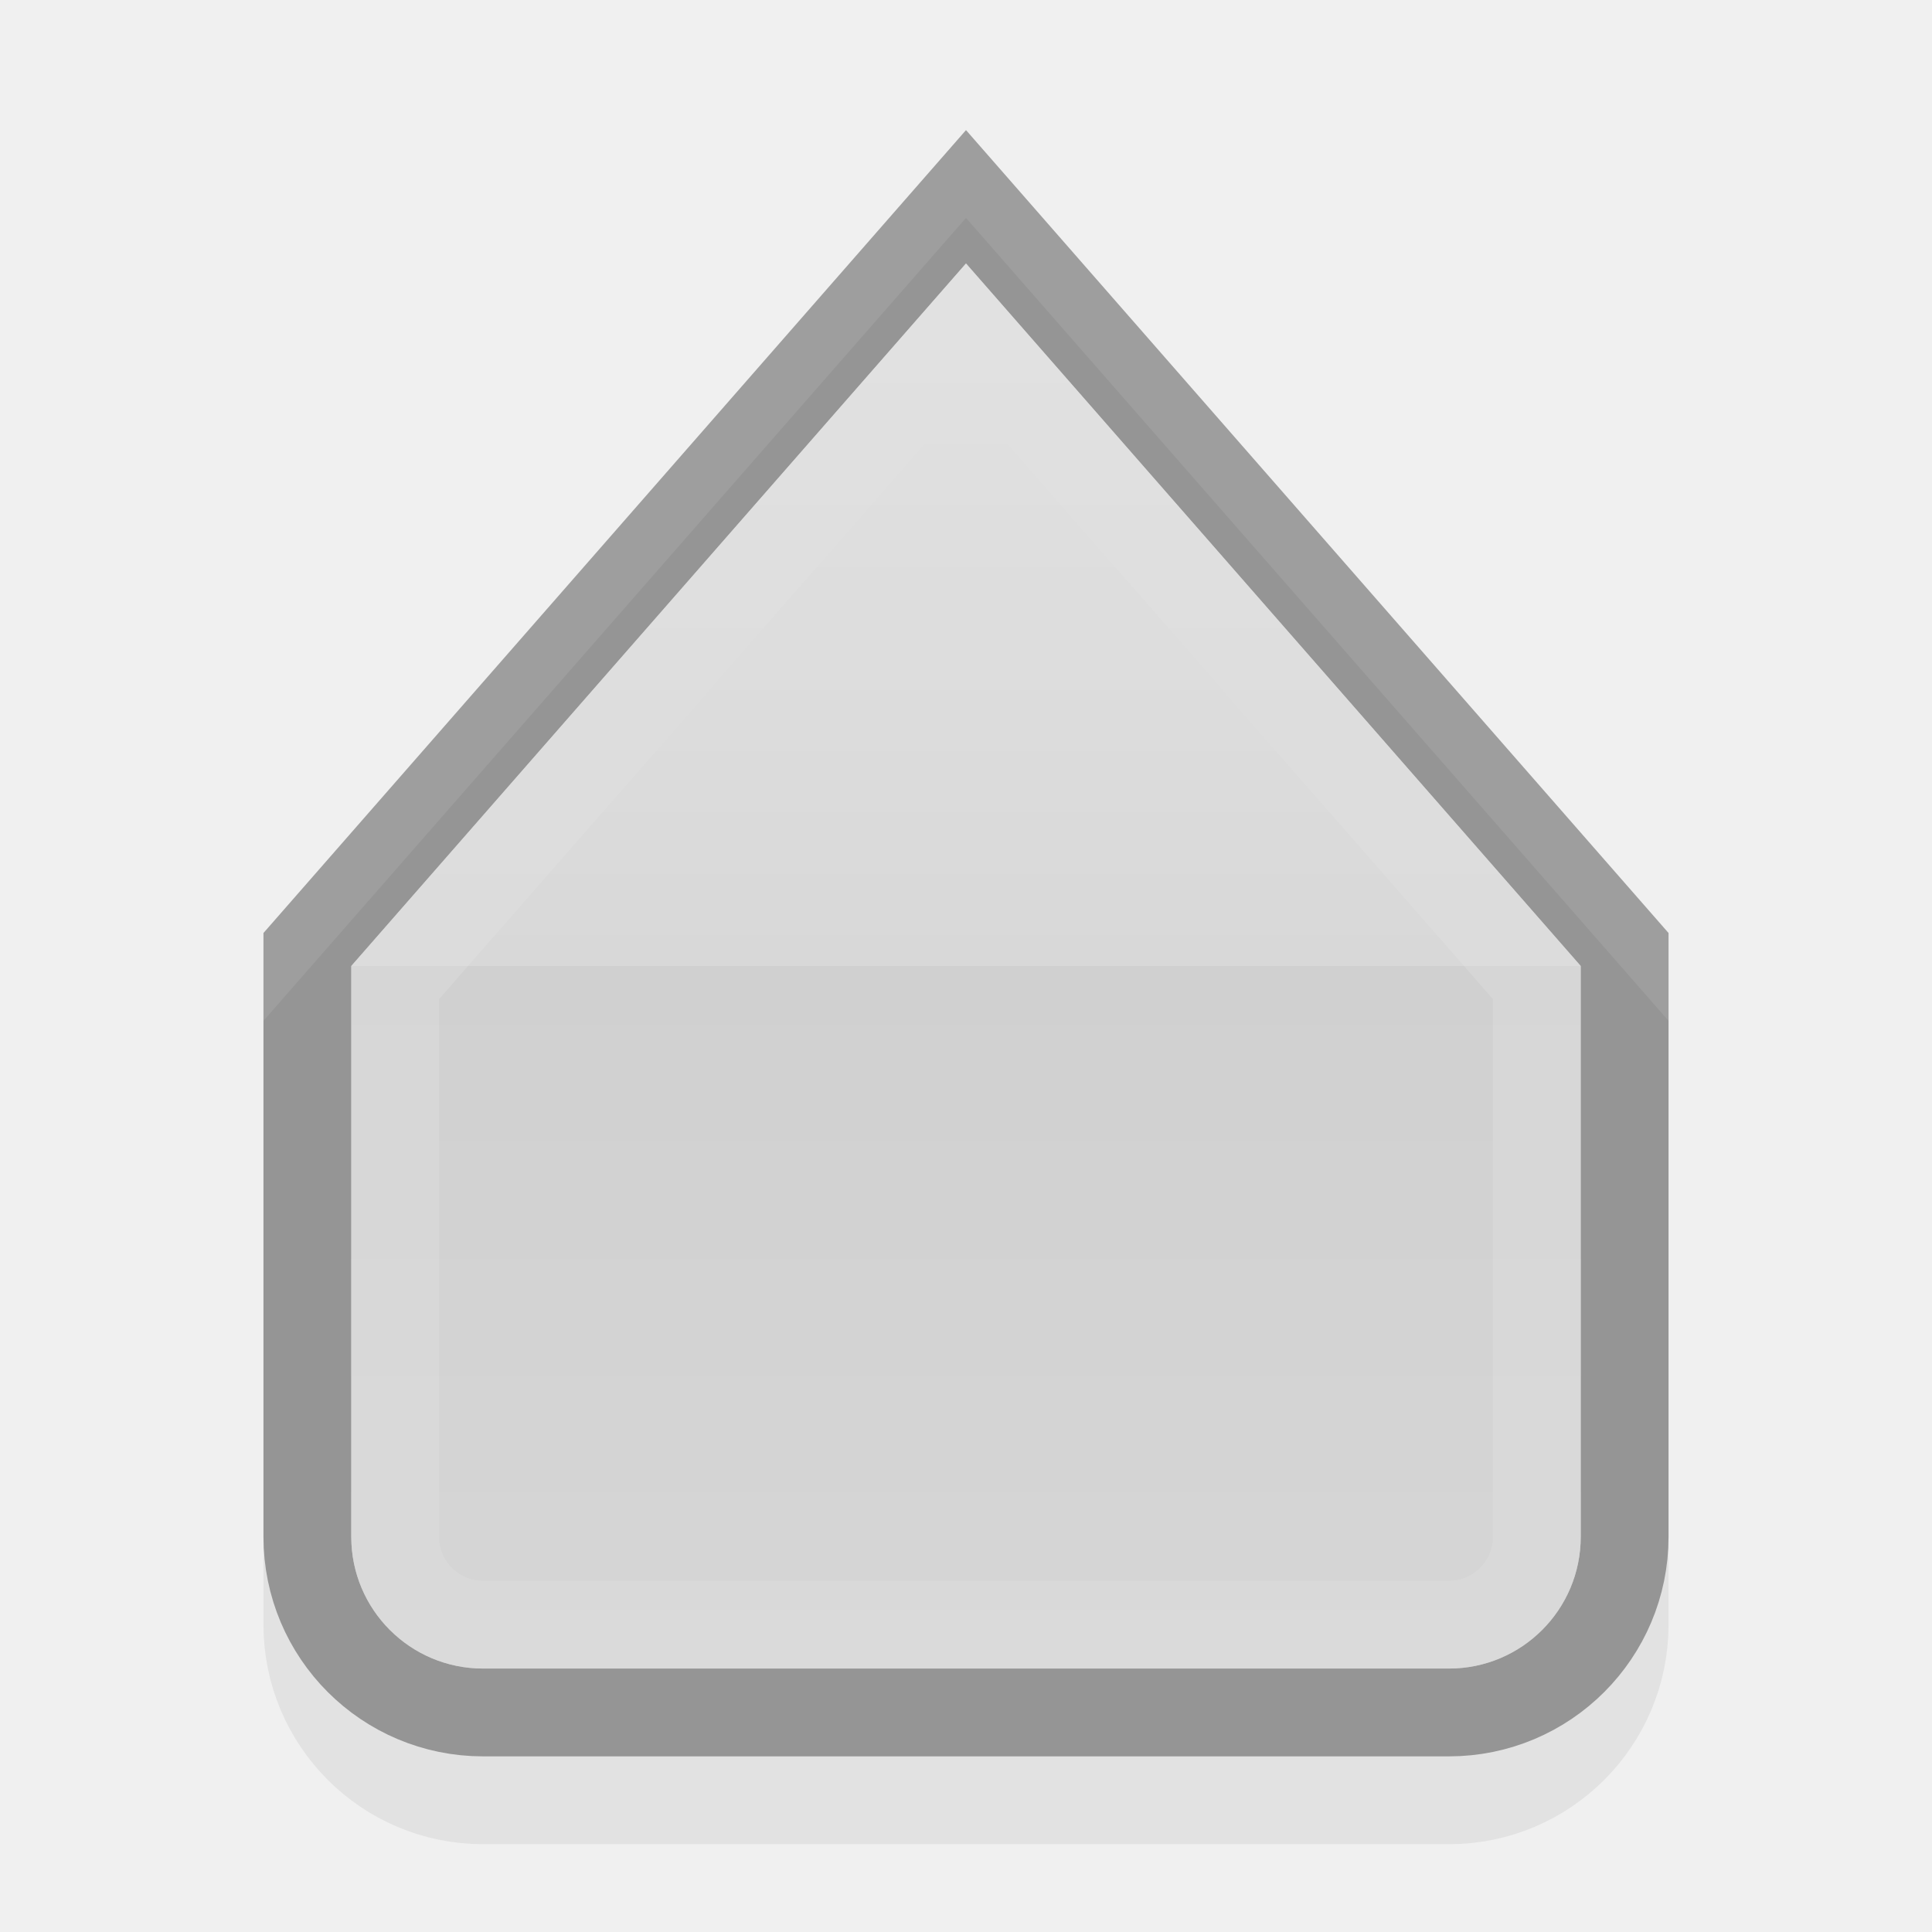
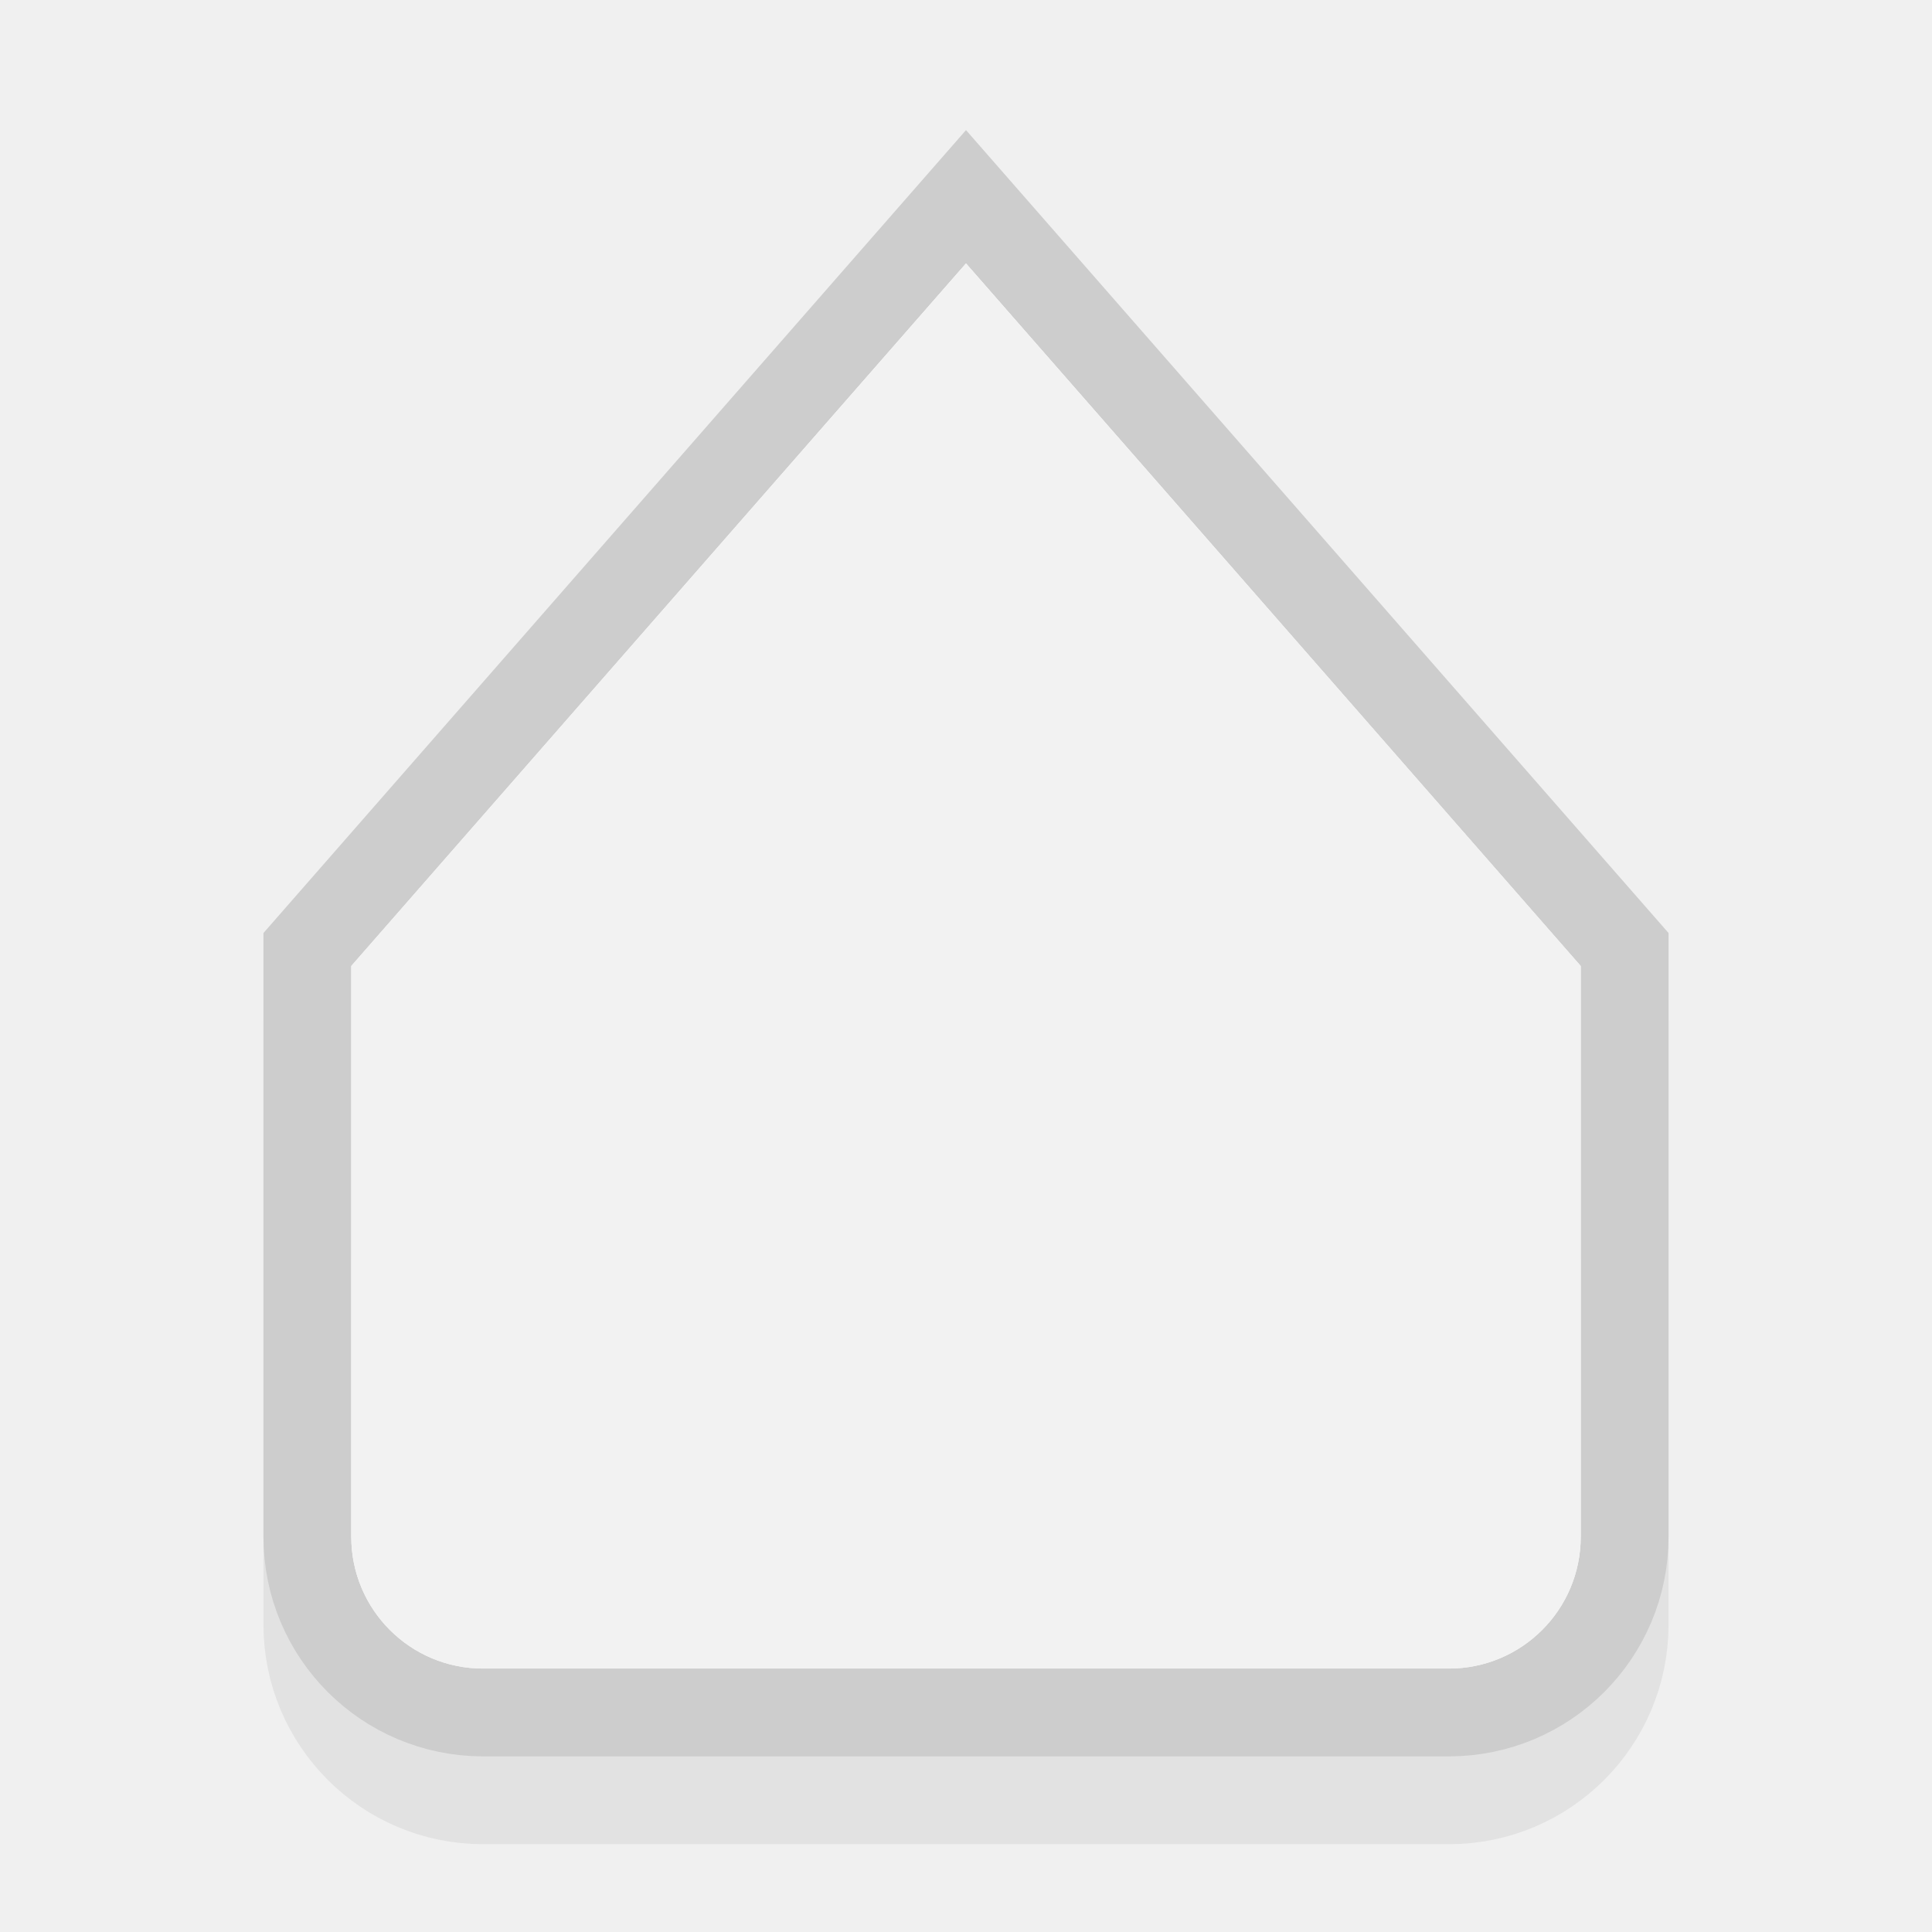
<svg xmlns="http://www.w3.org/2000/svg" xmlns:ns2="http://www.openswatchbook.org/uri/2009/osb" xmlns:xlink="http://www.w3.org/1999/xlink" id="svg5435" height="22" width="22" version="1.1">
  <defs id="defs5437">
    <linearGradient id="linearGradient1216">
      <stop style="stop-color:#ffffff;stop-opacity:1" offset="0" id="stop1206" />
      <stop id="stop1208" offset="0.063" style="stop-color:#ffffff;stop-opacity:1" />
      <stop id="stop1210" offset="0.5" style="stop-color:#f5f5f5;stop-opacity:1" />
      <stop id="stop1212" offset="0.5" style="stop-color:#ececec;stop-opacity:1" />
      <stop style="stop-color:#f2f2f2;stop-opacity:1" offset="1" id="stop1214" />
    </linearGradient>
    <linearGradient id="linearGradient3007" y2="234.59" gradientUnits="userSpaceOnUse" y1="230.59" gradientTransform="matrix(-1.0762,0,0,-1.1166,68.706,279.43)" x2="58.909" x1="58.909">
      <stop id="stop3009" style="stop-color:#f2f2f2;stop-opacity:1;" offset="0" />
      <stop offset="0.458" style="stop-color:#ececec;stop-opacity:1;" id="stop3011" />
      <stop offset="0.458" style="stop-color:#f4f4f4;stop-opacity:1;" id="stop3013" />
      <stop id="stop3015" style="stop-color:#ffffff;stop-opacity:1;" offset="1" />
    </linearGradient>
    <linearGradient id="linearGradient3776">
      <stop style="stop-color:#8e8e8e;stop-opacity:1;" offset="0" id="stop3778" />
      <stop style="stop-color:#9e9e9e;stop-opacity:0.827;" offset="1" id="stop3780" />
    </linearGradient>
    <linearGradient x1="58.909" x2="58.909" gradientTransform="matrix(-1.0762,0,0,-1.1166,68.706,279.43)" y1="230.59" gradientUnits="userSpaceOnUse" y2="234.59" id="linearGradient3769">
      <stop offset="0" style="stop-color:#f2f2f2;stop-opacity:1;" id="stop3771" />
      <stop id="stop3773" style="stop-color:#ececec;stop-opacity:1;" offset="0.541" />
      <stop id="stop3775" style="stop-color:#f4f4f4;stop-opacity:1;" offset="0.541" />
      <stop offset="1" style="stop-color:#ffffff;stop-opacity:1;" id="stop3777" />
    </linearGradient>
    <linearGradient id="linearGradient5845" y2="234.59" gradientUnits="userSpaceOnUse" y1="230.59" gradientTransform="matrix(-1.0762,0,0,-1.1166,68.706,279.43)" x2="58.909" x1="58.909">
      <stop id="stop4716-9" style="stop-color:#e7e7e7;stop-opacity:1;" offset="0" />
      <stop offset="0.25" style="stop-color:#f1f1f1;stop-opacity:1;" id="stop3767" />
      <stop offset="0.5" style="stop-color:#fbfbfb;stop-opacity:1;" id="stop3765" />
      <stop id="stop4718-6" style="stop-color:#fff" offset="1" />
    </linearGradient>
    <linearGradient id="linearGradient5847" y2="226.59" gradientUnits="userSpaceOnUse" y1="239.59" gradientTransform="matrix(-1.0762,0,0,-1.1166,68.706,278.31)" x2="56.909" x1="56.909">
      <stop id="stop4724" style="stop-color:#8c8c8c;stop-opacity:1;" offset="0" />
      <stop id="stop4726" style="stop-color:#828282;stop-opacity:1;" offset="1" />
    </linearGradient>
    <linearGradient xlink:href="#linearGradient3769" id="linearGradient3770" gradientUnits="userSpaceOnUse" gradientTransform="matrix(-0.8609886,0,0,0.8437485,57.56621,-185.7038)" x1="62.061" y1="239.057" x2="62.061" y2="222.464" />
    <linearGradient xlink:href="#linearGradient3776" id="linearGradient3782" x1="9" y1="17" x2="9" y2="1" gradientUnits="userSpaceOnUse" />
    <linearGradient id="linearGradient1042">
      <stop id="stop1034" offset="0" style="stop-color:#ffffff;stop-opacity:1" />
      <stop style="stop-color:#ffffff;stop-opacity:1" offset="0.083" id="stop1006" />
      <stop style="stop-color:#f5f5f5;stop-opacity:1" offset="0.5" id="stop1036" />
      <stop style="stop-color:#ececec;stop-opacity:1" offset="0.5" id="stop1038" />
      <stop id="stop1040" offset="1" style="stop-color:#f2f2f2;stop-opacity:1" />
    </linearGradient>
    <linearGradient id="linearGradient3838">
      <stop id="stop3840" offset="0" style="stop-color:#ffffff;stop-opacity:1;" />
      <stop id="stop3842" offset="1" style="stop-color:#ffffff;stop-opacity:0;" />
    </linearGradient>
    <linearGradient id="linearGradient3794">
      <stop id="stop3796" offset="0" style="stop-color:#000000;stop-opacity:0.314;" />
      <stop id="stop3798" offset="1" style="stop-color:#000000;stop-opacity:0;" />
    </linearGradient>
    <linearGradient id="linearGradient3797">
      <stop id="stop3799" offset="0" style="stop-color:#eff4f5;stop-opacity:1;" />
      <stop style="stop-color:#bbc4cd;stop-opacity:1;" offset="0.5" id="stop3807" />
      <stop style="stop-color:#a5b2bf;stop-opacity:1;" offset="0.5" id="stop3805" />
      <stop id="stop3801" offset="1" style="stop-color:#e2ebed;stop-opacity:1;" />
    </linearGradient>
    <linearGradient id="linearGradient3790">
      <stop id="stop3792" offset="0" style="stop-color:#565771;stop-opacity:1;" />
      <stop id="stop3794" offset="1" style="stop-color:#4f5058;stop-opacity:1;" />
    </linearGradient>
    <linearGradient id="linearGradient5269">
      <stop style="stop-color:#93cdf1;stop-opacity:0.729;" offset="0" id="stop3793" />
      <stop id="stop5273" offset="1" style="stop-color:#77aae4;stop-opacity:1;" />
    </linearGradient>
    <linearGradient id="linearGradient5239">
      <stop id="stop5241" offset="0" style="stop-color:#84b1f7;stop-opacity:0" />
      <stop style="stop-color:#84b1f7;stop-opacity:0;" offset="1" id="stop5245" />
    </linearGradient>
    <linearGradient ns2:paint="gradient" id="linearGradient3771">
      <stop id="stop3773-3" offset="0" style="stop-color:#000000;stop-opacity:1;" />
      <stop id="stop3775-6" offset="1" style="stop-color:#000000;stop-opacity:0;" />
    </linearGradient>
    <linearGradient y2="-202.346" x2="1205.575" y1="-186.453" x1="1205.575" gradientTransform="translate(-1609.993,-78.95843)" gradientUnits="userSpaceOnUse" id="linearGradient8378" xlink:href="#linearGradient10354-2" />
    <linearGradient id="linearGradient10354-2">
      <stop style="stop-color:#bcbfb8;stop-opacity:1" offset="0" id="stop10356-2" />
      <stop style="stop-color:#ffffff;stop-opacity:1" offset="1" id="stop10358-2" />
    </linearGradient>
    <linearGradient y2="248.976" x2="260.925" y1="233.777" x1="260.925" gradientTransform="matrix(0.8494121,0,0,0.8479429,-623.9841,-483.1639)" gradientUnits="userSpaceOnUse" id="linearGradient8380" xlink:href="#linearGradient10332-5" />
    <linearGradient id="linearGradient10332-5">
      <stop id="stop10334-5" offset="0" style="stop-color:#d3d7cf;stop-opacity:1" />
      <stop id="stop10336-29" offset="1" style="stop-color:#8f9985;stop-opacity:1" />
    </linearGradient>
    <linearGradient spreadMethod="reflect" gradientUnits="userSpaceOnUse" y2="284.282" x2="-403.966" y1="278.978" x1="-403.913" id="linearGradient5267" xlink:href="#linearGradient5269" />
    <linearGradient gradientTransform="matrix(1.142842,0,0,1.142842,468.6693,1363.674)" y2="284.282" x2="-403.966" y1="278.978" x1="-403.913" spreadMethod="reflect" gradientUnits="userSpaceOnUse" id="linearGradient3017" xlink:href="#linearGradient5269" />
    <linearGradient y2="1050.591" x2="6.243" y1="1042.582" x1="6.2" gradientUnits="userSpaceOnUse" id="linearGradient3027" xlink:href="#linearGradient3790" />
    <linearGradient gradientUnits="userSpaceOnUse" y2="1037.362" x2="7" y1="1052.362" x1="7" id="linearGradient3805" xlink:href="#linearGradient3799" />
    <linearGradient id="linearGradient3799">
      <stop id="stop3801-0" offset="0" style="stop-color:#000000;stop-opacity:1;" />
      <stop id="stop3803" offset="1" style="stop-color:#000000;stop-opacity:0.314;" />
    </linearGradient>
    <linearGradient gradientUnits="userSpaceOnUse" y2="1037.362" x2="7" y1="1052.362" x1="7" id="linearGradient3800" xlink:href="#linearGradient3794" />
    <linearGradient xlink:href="#linearGradient3810" id="linearGradient3817" gradientUnits="userSpaceOnUse" x1="7" y1="1052.362" x2="7" y2="1037.362" gradientTransform="matrix(1,0,0,0.8666667,0,140.3149)" />
    <linearGradient id="linearGradient3810">
      <stop style="stop-color:#000000;stop-opacity:0.165;" offset="0" id="stop3812" />
      <stop id="stop3814" offset="0.267" style="stop-color:#000000;stop-opacity:0.043;" />
      <stop style="stop-color:#000000;stop-opacity:0.043;" offset="1" id="stop3816" />
    </linearGradient>
    <linearGradient xlink:href="#linearGradient3810" id="linearGradient3852" gradientUnits="userSpaceOnUse" gradientTransform="matrix(1,0,0,0.8666667,0,140.3158)" x1="7" y1="1052.362" x2="7" y2="1037.362" />
    <linearGradient xlink:href="#linearGradient3810" id="linearGradient3870" gradientUnits="userSpaceOnUse" gradientTransform="matrix(0.9375,0,0,0.8666667,0.5,140.3153)" x1="7" y1="1052.362" x2="7" y2="1037.362" />
    <linearGradient xlink:href="#linearGradient3810" id="linearGradient3050" gradientUnits="userSpaceOnUse" gradientTransform="matrix(0.9375,0,0,0.8666667,0.5,140.3153)" x1="7" y1="1052.362" x2="7" y2="1037.362" />
    <linearGradient gradientUnits="userSpaceOnUse" y2="1044.362" x2="8.049" y1="1045.362" x1="8.049" id="linearGradient3818" xlink:href="#linearGradient3838" />
    <linearGradient gradientUnits="userSpaceOnUse" y2="540.505" x2="404.286" y1="545.505" x1="404.286" id="linearGradient3832" xlink:href="#linearGradient3838" />
    <linearGradient gradientUnits="userSpaceOnUse" y2="540.755" x2="404.286" y1="544.999" x1="404.286" id="linearGradient3844" xlink:href="#linearGradient3838" />
    <linearGradient y2="1048.184" x2="6.245" y1="1050.381" x1="6.245" gradientTransform="matrix(1.017183,0,0,1.018945,0.903355,-18.84424)" gradientUnits="userSpaceOnUse" id="linearGradient3818-3" xlink:href="#linearGradient3794-5" />
    <linearGradient id="linearGradient3794-5">
      <stop id="stop3796-2" offset="0" style="stop-color:#000000;stop-opacity:1;" />
      <stop id="stop3798-2" offset="1" style="stop-color:#000000;stop-opacity:0;" />
    </linearGradient>
    <linearGradient y2="1050.235" x2="3.966" y1="1038.606" x1="3.966" gradientTransform="matrix(0.9508962,0,0,0.9525434,2.554845,46.50679)" gradientUnits="userSpaceOnUse" id="linearGradient3978" xlink:href="#linearGradient3797" />
    <linearGradient xlink:href="#linearGradient3793" id="linearGradient3103" gradientUnits="userSpaceOnUse" x1="660.968" y1="262.847" x2="660.968" y2="247.287" />
    <linearGradient xlink:href="#linearGradient3805-2" id="linearGradient3101" gradientUnits="userSpaceOnUse" spreadMethod="pad" x1="662.611" y1="247.212" x2="662.611" y2="262.922" />
    <linearGradient xlink:href="#linearGradient3815-1" id="linearGradient3099" gradientUnits="userSpaceOnUse" x1="8" y1="15.412" x2="8" y2="2.235" />
    <linearGradient id="linearGradient3793-3">
      <stop style="stop-color:#6963b3;stop-opacity:1;" offset="0" id="stop3795-5" />
      <stop style="stop-color:#5c5b75;stop-opacity:1;" offset="1" id="stop3797-8" />
    </linearGradient>
    <linearGradient xlink:href="#linearGradient3793-3" id="linearGradient3876" gradientUnits="userSpaceOnUse" x1="660.968" y1="262.847" x2="660.968" y2="247.287" />
    <linearGradient id="linearGradient3805-6">
      <stop style="stop-color:#cbebf5;stop-opacity:1;" offset="0" id="stop3807-1" />
      <stop id="stop3809-0" offset="0.5" style="stop-color:#93c3fa;stop-opacity:1;" />
      <stop id="stop3811-4" offset="0.5" style="stop-color:#afd3fa;stop-opacity:1;" />
      <stop style="stop-color:#dceef9;stop-opacity:1;" offset="1" id="stop3813-0" />
    </linearGradient>
    <linearGradient xlink:href="#linearGradient3805-6" id="linearGradient3874" gradientUnits="userSpaceOnUse" spreadMethod="pad" x1="662.611" y1="247.212" x2="662.611" y2="262.922" />
    <linearGradient id="linearGradient3815-1">
      <stop style="stop-color:#000000;stop-opacity:0.153;" offset="0" id="stop3817-9" />
      <stop style="stop-color:#000000;stop-opacity:0;" offset="1" id="stop3819-2" />
    </linearGradient>
    <linearGradient xlink:href="#linearGradient3838" id="linearGradient3932" x1="6.438" y1="8.335" x2="9.073" y2="8.335" gradientUnits="userSpaceOnUse" />
    <linearGradient y2="247.11" x2="660.149" y1="261.698" x1="660.149" spreadMethod="pad" gradientUnits="userSpaceOnUse" id="linearGradient3058-0" xlink:href="#linearGradient3803" />
    <linearGradient id="linearGradient3803">
      <stop style="stop-color:#ffffff;stop-opacity:1;" offset="0" id="stop3805-1" />
      <stop id="stop3807-3" offset="0.333" style="stop-color:#000000;stop-opacity:0.984;" />
      <stop id="stop3809-7" offset="0.667" style="stop-color:#040506;stop-opacity:1;" />
      <stop style="stop-color:#ffffff;stop-opacity:1;" offset="1" id="stop3811-3" />
    </linearGradient>
    <linearGradient y2="2.304" x2="8.949" y1="15.594" x1="8.949" gradientUnits="userSpaceOnUse" id="linearGradient3885" xlink:href="#linearGradient3815-1" />
    <linearGradient xlink:href="#linearGradient3793" id="linearGradient3799-1" x1="660.286" y1="259.038" x2="660.255" y2="248.253" gradientUnits="userSpaceOnUse" />
    <radialGradient r="2.386" fy="269.828" fx="663.019" cy="269.828" cx="663.019" gradientTransform="matrix(2.414389,0,0,1.72137,-937.7666,-194.0944)" gradientUnits="userSpaceOnUse" id="radialGradient5029" xlink:href="#linearGradient3838" />
    <radialGradient xlink:href="#linearGradient3838" id="radialGradient8370" gradientUnits="userSpaceOnUse" gradientTransform="matrix(2.414389,0,0,1.72137,-937.7666,-194.0944)" cx="663.019" cy="269.828" fx="663.019" fy="269.828" r="2.386" />
    <linearGradient id="linearGradient12405-7">
      <stop id="stop12407-9" offset="0" style="stop-color:#fbfdfd;stop-opacity:1;" />
      <stop id="stop12409-7" offset="1" style="stop-color:#000000;stop-opacity:0;" />
    </linearGradient>
    <radialGradient xlink:href="#linearGradient12405-7" id="radialGradient8368" gradientUnits="userSpaceOnUse" gradientTransform="matrix(1.468554,0,0,2.282094,-309.6513,-324.3594)" cx="660.866" cy="251.413" fx="660.866" fy="251.413" r="5.029" spreadMethod="pad" />
    <linearGradient xlink:href="#linearGradient3838" id="linearGradient8366" gradientUnits="userSpaceOnUse" x1="660.161" y1="246.696" x2="660.274" y2="260.705" />
    <linearGradient id="linearGradient12387-1-5">
      <stop id="stop12389-7-2" offset="0" style="stop-color:#1b6fc5;stop-opacity:1;" />
      <stop id="stop12391-1-4" offset="1" style="stop-color:#145393;stop-opacity:1" />
    </linearGradient>
    <linearGradient xlink:href="#linearGradient12387-1-5" id="linearGradient8364" gradientUnits="userSpaceOnUse" x1="662.261" y1="251.665" x2="662.261" y2="259.778" />
    <linearGradient id="linearGradient11623-4-5-4">
      <stop id="stop11625-5-6-0" offset="0" style="stop-color:#2e87e3;stop-opacity:1" />
      <stop id="stop11627-4-4-9" offset="1" style="stop-color:#76b0ec;stop-opacity:1" />
    </linearGradient>
    <linearGradient xlink:href="#linearGradient11623-4-5-4" id="linearGradient8362" gradientUnits="userSpaceOnUse" x1="661.046" y1="251.695" x2="661.046" y2="258.264" />
    <linearGradient id="linearGradient12415-4-1-5">
      <stop id="stop12417-2-8-0" offset="0" style="stop-color:#bfbfbf;stop-opacity:1;" />
      <stop id="stop12419-5-0-9" offset="1" style="stop-color:#909090;stop-opacity:1;" />
    </linearGradient>
    <linearGradient xlink:href="#linearGradient12415-4-1-5" id="linearGradient8360" gradientUnits="userSpaceOnUse" x1="664.27" y1="261.448" x2="664.27" y2="248.054" />
    <linearGradient id="linearGradient11577-0-5-0-2">
      <stop id="stop11579-5-6-7-4" offset="0" style="stop-color:#91bffa;stop-opacity:1;" />
      <stop style="stop-color:#a1ccfb;stop-opacity:1;" offset="0.25" id="stop3803-8" />
      <stop style="stop-color:#b2dafc;stop-opacity:1;" offset="0.5" id="stop3801-3" />
      <stop id="stop11581-8-0-0-9" offset="1" style="stop-color:#d3f6ff;stop-opacity:1;" />
    </linearGradient>
    <linearGradient xlink:href="#linearGradient11577-0-5-0-2" id="linearGradient8358" gradientUnits="userSpaceOnUse" x1="662.534" y1="249.291" x2="662.534" y2="262.5" />
    <linearGradient id="linearGradient3793">
      <stop style="stop-color:#949494;stop-opacity:1;" offset="0" id="stop3795" />
      <stop style="stop-color:#7f7f7f;stop-opacity:1;" offset="1" id="stop3797" />
    </linearGradient>
    <linearGradient id="linearGradient3805-2">
      <stop style="stop-color:#f2f2f2;stop-opacity:1;" offset="0" id="stop3807-0" />
      <stop id="stop3809" offset="0.5" style="stop-color:#ececec;stop-opacity:1;" />
      <stop id="stop3811" offset="0.5" style="stop-color:#f4f4f4;stop-opacity:1;" />
      <stop style="stop-color:#ffffff;stop-opacity:1;" offset="1" id="stop3813-6" />
    </linearGradient>
    <clipPath id="clipPath1126" clipPathUnits="userSpaceOnUse">
      <rect ry="2" rx="2" y="1035.362" x="5" height="12" width="12" id="rect1128" style="color:#000000;display:inline;overflow:visible;visibility:visible;fill:#000000;fill-opacity:1;fill-rule:nonzero;stroke:none;stroke-width:0.923;marker:none;enable-background:accumulate" />
    </clipPath>
    <linearGradient id="linearGradient1113">
      <stop id="stop1105" offset="0" style="stop-color:#d3ebfe;stop-opacity:1" />
      <stop style="stop-color:#a6d2f9;stop-opacity:1" offset="0.5" id="stop1107" />
      <stop style="stop-color:#85c3f9;stop-opacity:1" offset="0.5" id="stop1109" />
      <stop id="stop1111" offset="1" style="stop-color:#cef6ff;stop-opacity:1" />
    </linearGradient>
    <clipPath id="clipPath1048" clipPathUnits="userSpaceOnUse">
      <rect ry="2" rx="2" y="1035.362" x="25" height="12" width="12" id="rect1050" style="color:#000000;display:inline;overflow:visible;visibility:visible;fill:#000000;fill-opacity:1;fill-rule:nonzero;stroke:none;stroke-width:0.923;marker:none;enable-background:accumulate" />
    </clipPath>
    <linearGradient xlink:href="#linearGradient1216" id="linearGradient1198" x1="11" y1="19" x2="11" y2="3" gradientUnits="userSpaceOnUse" gradientTransform="matrix(1,0,0,-1,0,21.99984)" />
    <clipPath clipPathUnits="userSpaceOnUse" id="clipPath1222">
      <path id="path1224" d="m 5.5,3 a 1.5,1.5 0 0 0 -1.5,1.5 v 6.5 l 7,8 7,-8 V 4.5 a 1.5,1.5 0 0 0 -1.5,-1.5 z" style="opacity:1;fill:#000000;fill-opacity:1;stroke:none;stroke-width:2.292;stroke-linecap:butt;stroke-linejoin:miter;stroke-miterlimit:4;stroke-dasharray:none;stroke-opacity:1" />
    </clipPath>
  </defs>
-   <path style="opacity:0.06;fill:none;fill-opacity:1;stroke:#000000;stroke-width:2;stroke-linecap:butt;stroke-linejoin:miter;stroke-miterlimit:4;stroke-dasharray:none;stroke-opacity:1" d="M 5.5,20 A 1.5,1.5 0 0 1 4,18.5 v -6.5 l 7,-8 7,8 V 18.5 A 1.5,1.5 0 0 1 16.5,20 Z" id="path1228" />
-   <path id="path377" d="m 5.5,19 a 1.5,1.5 0 0 1 -1.5,-1.5 v -6.5 l 7,-8 7,8 v 6.5 a 1.5,1.5 0 0 1 -1.5,1.5 z" style="opacity:0.34;fill:none;fill-opacity:1;stroke:#000000;stroke-width:2;stroke-linecap:butt;stroke-linejoin:miter;stroke-miterlimit:4;stroke-dasharray:none;stroke-opacity:1" />
-   <path style="opacity:1;fill:url(#linearGradient1198);fill-opacity:1;stroke:none;stroke-width:2.292;stroke-linecap:butt;stroke-linejoin:miter;stroke-miterlimit:4;stroke-dasharray:none;stroke-opacity:1" d="m 5.5,19 a 1.5,1.5 0 0 1 -1.5,-1.5 v -6.5 l 7,-8 7,8 v 6.5 a 1.5,1.5 0 0 1 -1.5,1.5 z" id="rect33" />
-   <path id="path1218" d="m 5.5,3 a 1.5,1.5 0 0 0 -1.5,1.5 v 6.5 l 7,8 7,-8 V 4.5 a 1.5,1.5 0 0 0 -1.5,-1.5 z" style="opacity:0.38;fill:none;fill-opacity:1;stroke:#ffffff;stroke-width:2;stroke-linecap:butt;stroke-linejoin:miter;stroke-miterlimit:4;stroke-dasharray:none;stroke-opacity:1" clip-path="url(#clipPath1222)" transform="matrix(1,0,0,-1,0,22)" />
-   <path id="path976" d="m 5.5,19 a 1.5,1.5 0 0 1 -1.5,-1.5 v -6.5 l 7,-8 7,8 v 6.5 a 1.5,1.5 0 0 1 -1.5,1.5 z" style="opacity:0.12;fill:#000000;fill-opacity:1;stroke:none;stroke-width:2.292;stroke-linecap:butt;stroke-linejoin:miter;stroke-miterlimit:4;stroke-dasharray:none;stroke-opacity:1" />
+   <g id="g982">
+     <path id="path1228" d="M 5.5,20 A 1.5,1.5 0 0 1 4,18.5 v -6.5 l 7,-8 7,8 V 18.5 A 1.5,1.5 0 0 1 16.5,20 Z" style="opacity:0.06;fill:none;fill-opacity:1;stroke:#000000;stroke-width:2;stroke-linecap:butt;stroke-linejoin:miter;stroke-miterlimit:4;stroke-dasharray:none;stroke-opacity:1" />
+     <path style="opacity:1;fill:none;fill-opacity:1;stroke:#cdcdcd;stroke-width:2;stroke-linecap:butt;stroke-linejoin:miter;stroke-miterlimit:4;stroke-dasharray:none;stroke-opacity:1" d="m 5.5,19 a 1.5,1.5 0 0 1 -1.5,-1.5 v -6.5 l 7,-8 7,8 v 6.5 a 1.5,1.5 0 0 1 -1.5,1.5 z" id="path377" />
+     <path id="rect33" d="m 5.5,19 a 1.5,1.5 0 0 1 -1.5,-1.5 v -6.5 l 7,-8 7,8 v 6.5 a 1.5,1.5 0 0 1 -1.5,1.5 z" style="opacity:1;fill:url(#linearGradient1198);fill-opacity:1;stroke:none;stroke-width:2.292;stroke-linecap:butt;stroke-linejoin:miter;stroke-miterlimit:4;stroke-dasharray:none;stroke-opacity:1" />
+     <path transform="matrix(1,0,0,-1,0,22)" clip-path="url(#clipPath1222)" style="opacity:0.38;fill:none;fill-opacity:1;stroke:#ffffff;stroke-width:2;stroke-linecap:butt;stroke-linejoin:miter;stroke-miterlimit:4;stroke-dasharray:none;stroke-opacity:1" d="m 5.5,3 a 1.5,1.5 0 0 0 -1.5,1.5 v 6.5 l 7,8 7,-8 V 4.5 a 1.5,1.5 0 0 0 -1.5,-1.5 z" id="path1218" />
+     <path style="opacity:1;fill:#f2f2f2;fill-opacity:1;stroke:none;stroke-width:2.292;stroke-linecap:butt;stroke-linejoin:miter;stroke-miterlimit:4;stroke-dasharray:none;stroke-opacity:1" d="m 5.5,19 a 1.5,1.5 0 0 1 -1.5,-1.5 v -6.5 l 7,-8 7,8 v 6.5 a 1.5,1.5 0 0 1 -1.5,1.5 z" id="path976" />
+   </g>
</svg>
